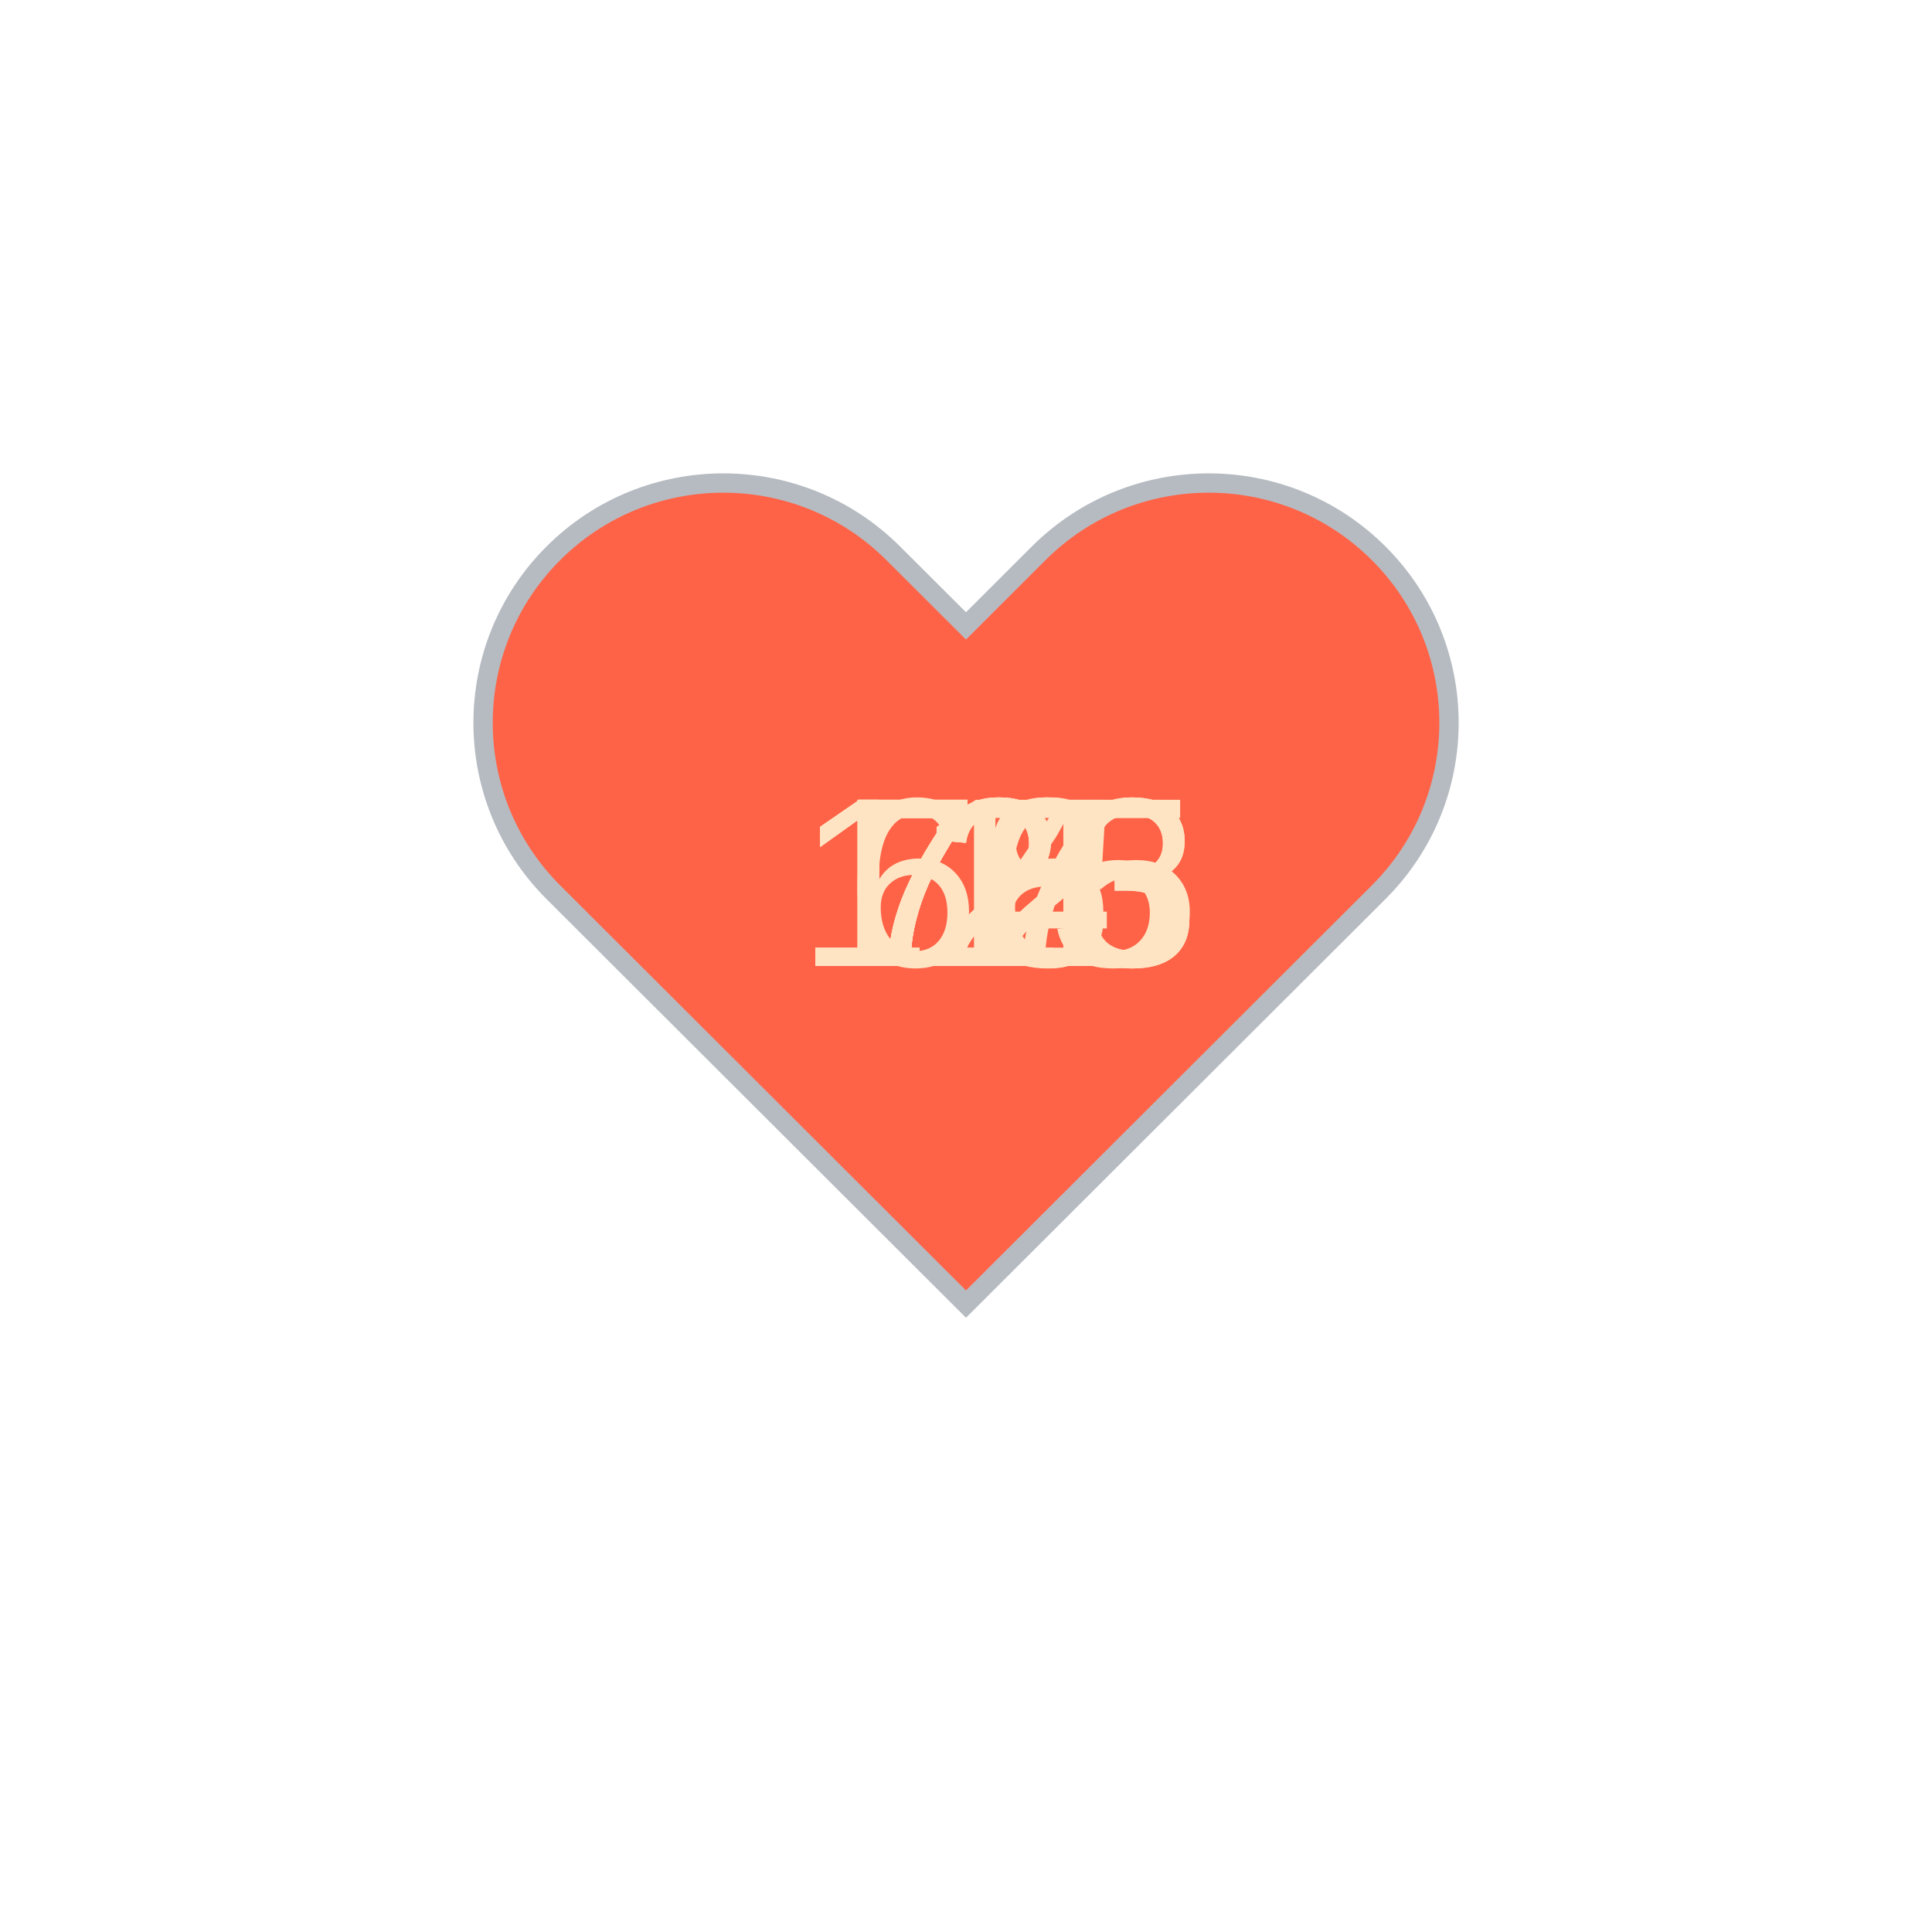
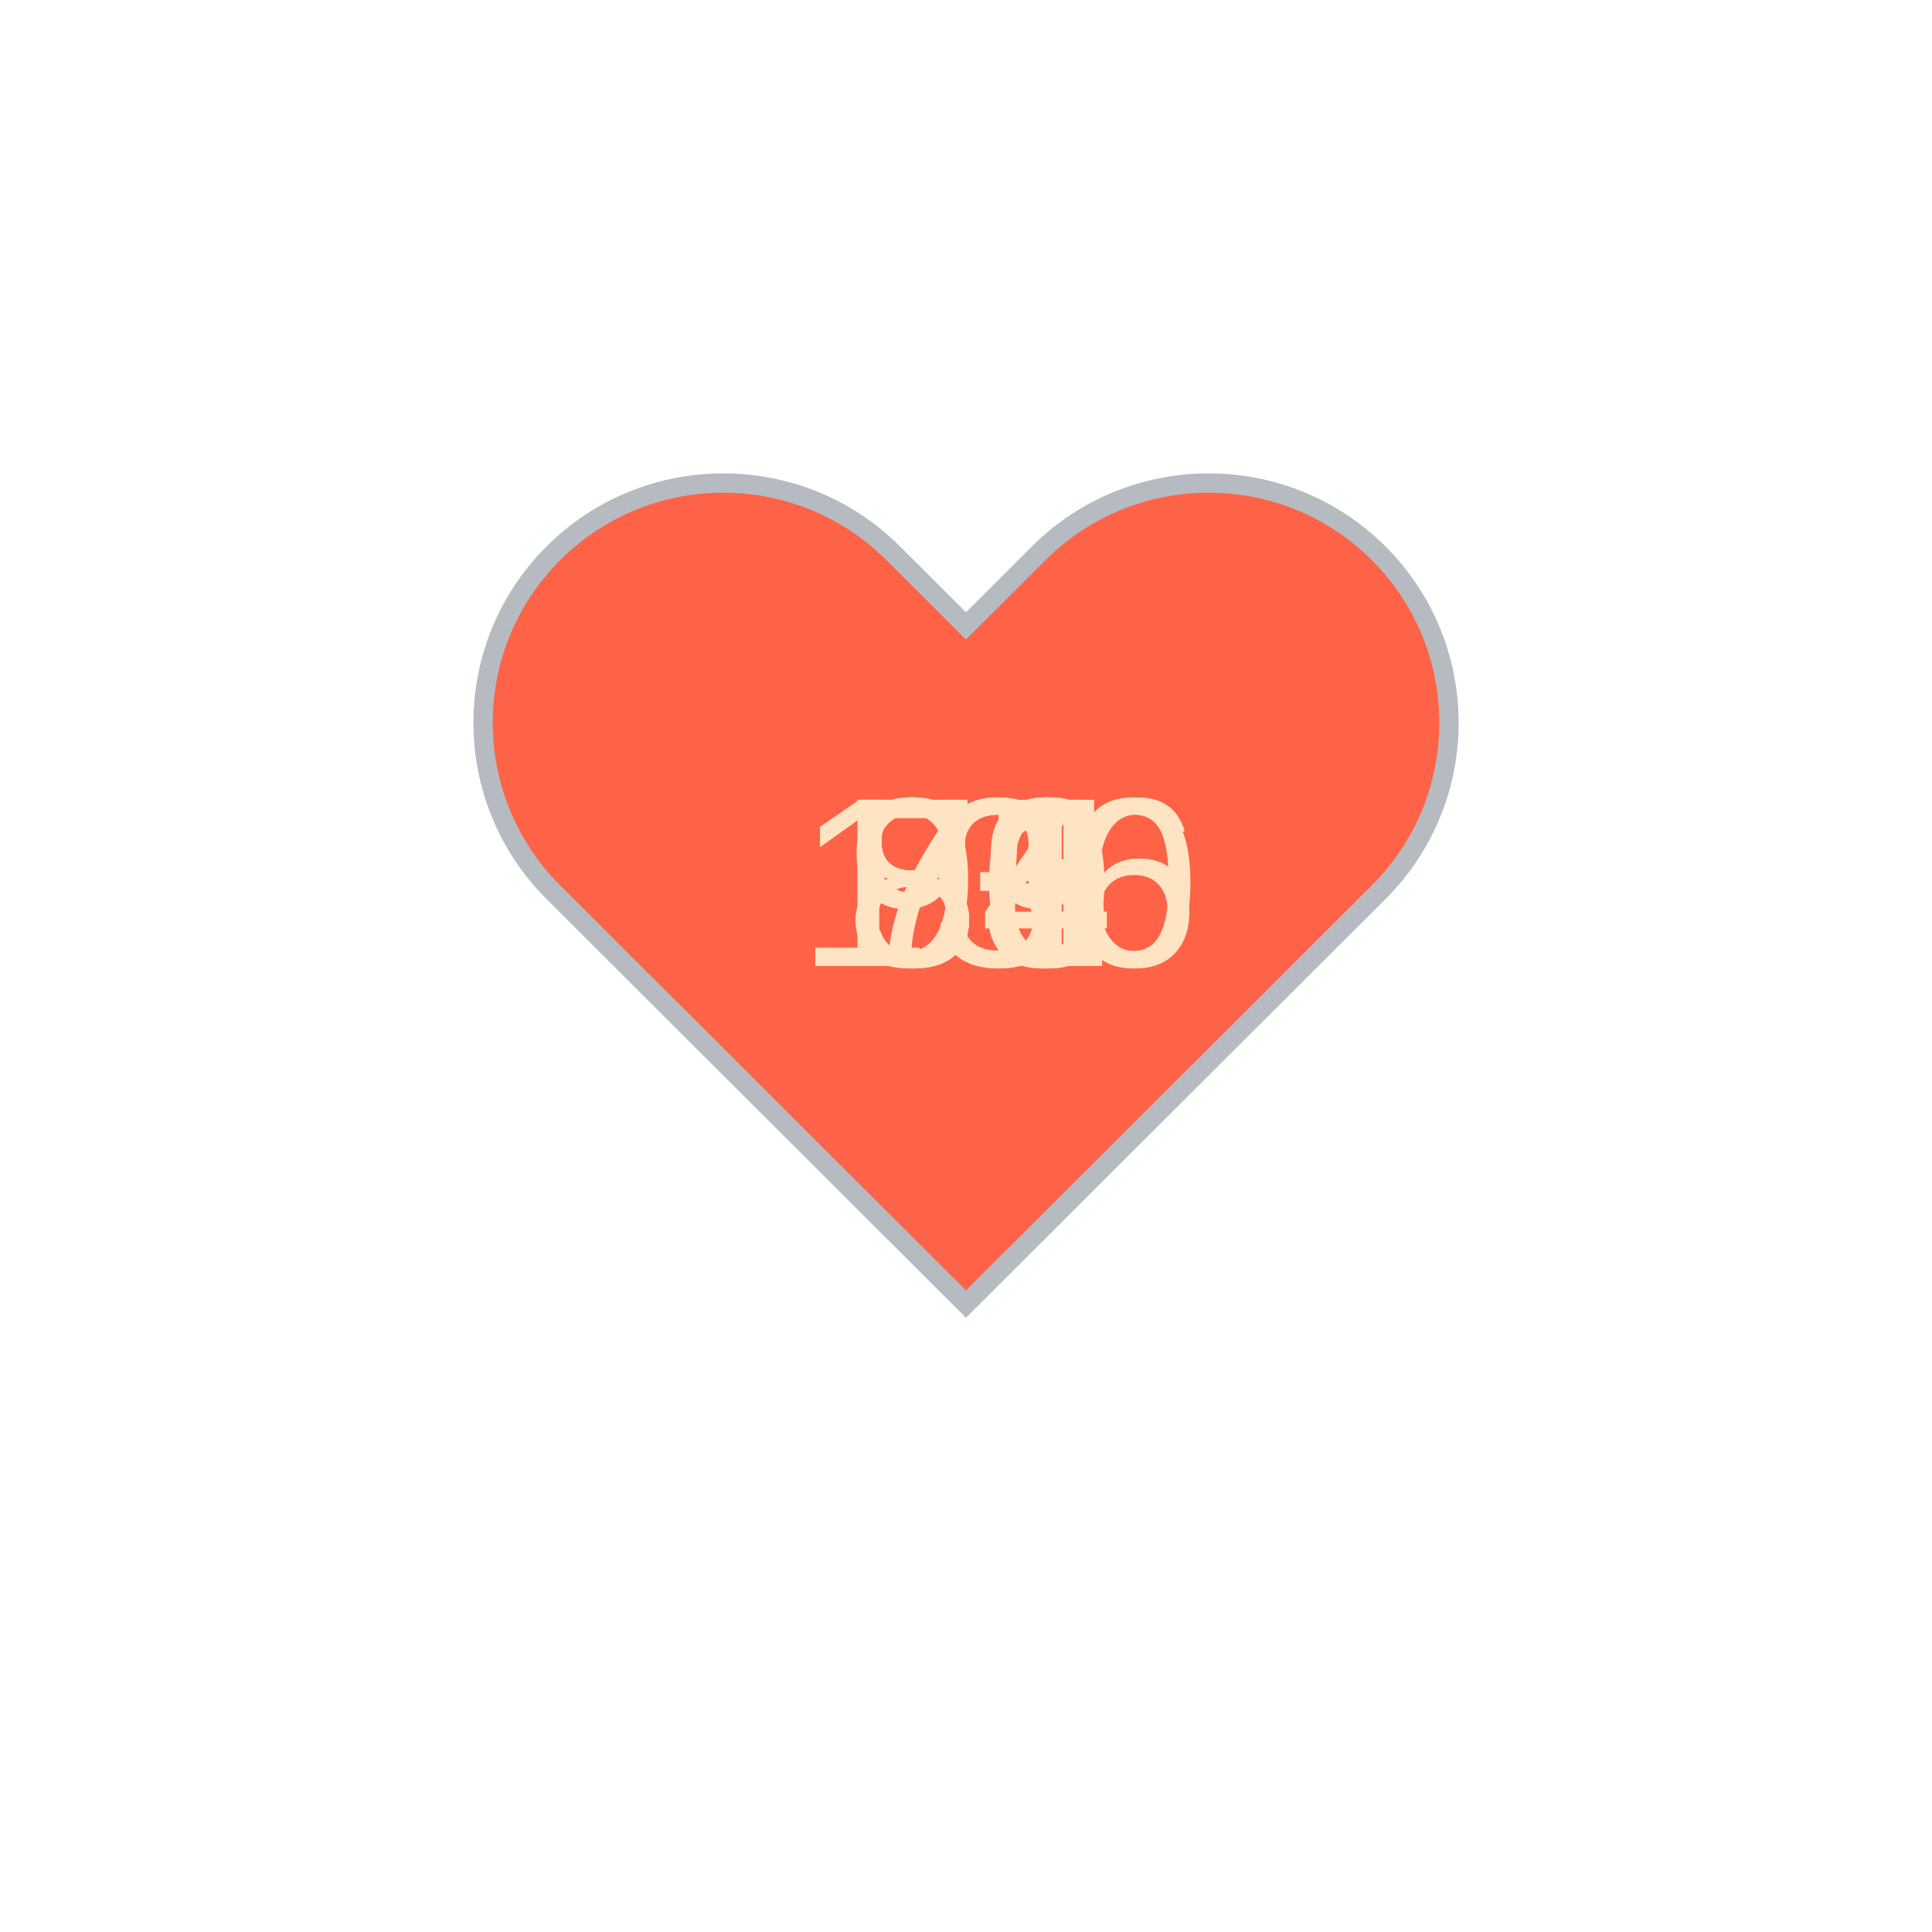
<svg xmlns="http://www.w3.org/2000/svg" baseProfile="full" height="150" version="1.1" viewBox="0,0,200,200" width="150">
  <defs />
  <g transform="translate(100 100)">
    <path d="M92.71,7.27L92.71,7.27c-9.71-9.69-25.46-9.69-35.18,0L50,14.79l-7.54-7.52C32.75-2.42,17-2.42,7.29,7.27v0 c-9.71,9.69-9.71,25.41,0,35.1L50,85l42.71-42.63C102.43,32.68,102.43,16.96,92.71,7.27z" fill="tomato" stroke="#B6BBC1" stroke-width="2" transform="translate(-50 -50)" />
    <animateTransform additive="sum" attributeName="transform" dur="1.2s" repeatCount="indefinite" type="scale" values="1; 1.5; 1.25; 1.5; 1.5; 1;" />
-     <text fill="bisque" style="font-size:25px; font-family:Arial" transform="translate(-17.5 0)">125<animate attributeName="visibility" dur="12.0s" keyTimes="0;0.1;0.2;0.3;0.4;0.5;0.6;0.7;0.8;0.9;1.0" repeatCount="indefinite" values="visible;hidden;hidden;hidden;hidden;hidden;hidden;hidden;hidden;hidden;hidden" />
+     <text fill="bisque" style="font-size:25px; font-family:Arial" transform="translate(-17.5 0)">130<animate attributeName="visibility" dur="12.0s" keyTimes="0;0.1;0.2;0.3;0.4;0.5;0.6;0.7;0.8;0.9;1.0" repeatCount="indefinite" values="visible;hidden;hidden;hidden;hidden;hidden;hidden;hidden;hidden;hidden;hidden" />
    </text>
-     <text fill="bisque" style="font-size:25px; font-family:Arial" transform="translate(-17.5 0)">123<animate attributeName="visibility" dur="12.0s" keyTimes="0;0.1;0.2;0.3;0.4;0.5;0.6;0.7;0.8;0.9;1.0" repeatCount="indefinite" values="hidden;visible;hidden;hidden;hidden;hidden;hidden;hidden;hidden;hidden;hidden" />
+     <text fill="bisque" style="font-size:25px; font-family:Arial" transform="translate(-17.5 0)">136<animate attributeName="visibility" dur="12.0s" keyTimes="0;0.1;0.2;0.3;0.4;0.5;0.6;0.7;0.8;0.9;1.0" repeatCount="indefinite" values="hidden;visible;hidden;hidden;hidden;hidden;hidden;hidden;hidden;hidden;hidden" />
    </text>
-     <text fill="bisque" style="font-size:25px; font-family:Arial" transform="translate(-17.5 0)">123<animate attributeName="visibility" dur="12.0s" keyTimes="0;0.1;0.2;0.3;0.4;0.5;0.6;0.7;0.8;0.9;1.0" repeatCount="indefinite" values="hidden;hidden;visible;hidden;hidden;hidden;hidden;hidden;hidden;hidden;hidden" />
+     <text fill="bisque" style="font-size:25px; font-family:Arial" transform="translate(-12.5 0)">95<animate attributeName="visibility" dur="12.0s" keyTimes="0;0.1;0.2;0.3;0.4;0.5;0.6;0.7;0.8;0.9;1.0" repeatCount="indefinite" values="hidden;hidden;visible;hidden;hidden;hidden;hidden;hidden;hidden;hidden;hidden" />
    </text>
-     <text fill="bisque" style="font-size:25px; font-family:Arial" transform="translate(-17.5 0)">115<animate attributeName="visibility" dur="12.0s" keyTimes="0;0.1;0.2;0.3;0.4;0.5;0.6;0.7;0.8;0.9;1.0" repeatCount="indefinite" values="hidden;hidden;hidden;visible;hidden;hidden;hidden;hidden;hidden;hidden;hidden" />
+     <text fill="bisque" style="font-size:25px; font-family:Arial" transform="translate(-12.5 0)">84<animate attributeName="visibility" dur="12.0s" keyTimes="0;0.1;0.2;0.3;0.4;0.5;0.6;0.7;0.8;0.9;1.0" repeatCount="indefinite" values="hidden;hidden;hidden;visible;hidden;hidden;hidden;hidden;hidden;hidden;hidden" />
    </text>
-     <text fill="bisque" style="font-size:25px; font-family:Arial" transform="translate(-12.5 0)">68<animate attributeName="visibility" dur="12.0s" keyTimes="0;0.1;0.2;0.3;0.4;0.5;0.6;0.7;0.8;0.9;1.0" repeatCount="indefinite" values="hidden;hidden;hidden;hidden;visible;hidden;hidden;hidden;hidden;hidden;hidden" />
+     <text fill="bisque" style="font-size:25px; font-family:Arial" transform="translate(-12.5 0)">80<animate attributeName="visibility" dur="12.0s" keyTimes="0;0.1;0.2;0.3;0.4;0.5;0.6;0.7;0.8;0.9;1.0" repeatCount="indefinite" values="hidden;hidden;hidden;hidden;visible;hidden;hidden;hidden;hidden;hidden;hidden" />
    </text>
-     <text fill="bisque" style="font-size:25px; font-family:Arial" transform="translate(-12.5 0)">72<animate attributeName="visibility" dur="12.0s" keyTimes="0;0.1;0.2;0.3;0.4;0.5;0.6;0.7;0.8;0.9;1.0" repeatCount="indefinite" values="hidden;hidden;hidden;hidden;hidden;visible;hidden;hidden;hidden;hidden;hidden" />
+     <text fill="bisque" style="font-size:25px; font-family:Arial" transform="translate(-12.5 0)">81<animate attributeName="visibility" dur="12.0s" keyTimes="0;0.1;0.2;0.3;0.4;0.5;0.6;0.7;0.8;0.9;1.0" repeatCount="indefinite" values="hidden;hidden;hidden;hidden;hidden;visible;hidden;hidden;hidden;hidden;hidden" />
    </text>
-     <text fill="bisque" style="font-size:25px; font-family:Arial" transform="translate(-12.5 0)">77<animate attributeName="visibility" dur="12.0s" keyTimes="0;0.1;0.2;0.3;0.4;0.5;0.6;0.7;0.8;0.9;1.0" repeatCount="indefinite" values="hidden;hidden;hidden;hidden;hidden;hidden;visible;hidden;hidden;hidden;hidden" />
+     <text fill="bisque" style="font-size:25px; font-family:Arial" transform="translate(-12.5 0)">83<animate attributeName="visibility" dur="12.0s" keyTimes="0;0.1;0.2;0.3;0.4;0.5;0.6;0.7;0.8;0.9;1.0" repeatCount="indefinite" values="hidden;hidden;hidden;hidden;hidden;hidden;visible;hidden;hidden;hidden;hidden" />
    </text>
-     <text fill="bisque" style="font-size:25px; font-family:Arial" transform="translate(-12.5 0)">72<animate attributeName="visibility" dur="12.0s" keyTimes="0;0.1;0.2;0.3;0.4;0.5;0.6;0.7;0.8;0.9;1.0" repeatCount="indefinite" values="hidden;hidden;hidden;hidden;hidden;hidden;hidden;visible;hidden;hidden;hidden" />
+     <text fill="bisque" style="font-size:25px; font-family:Arial" transform="translate(-12.5 0)">79<animate attributeName="visibility" dur="12.0s" keyTimes="0;0.1;0.2;0.3;0.4;0.5;0.6;0.7;0.8;0.9;1.0" repeatCount="indefinite" values="hidden;hidden;hidden;hidden;hidden;hidden;hidden;visible;hidden;hidden;hidden" />
    </text>
-     <text fill="bisque" style="font-size:25px; font-family:Arial" transform="translate(-12.5 0)">74<animate attributeName="visibility" dur="12.0s" keyTimes="0;0.1;0.2;0.3;0.4;0.5;0.6;0.7;0.8;0.9;1.0" repeatCount="indefinite" values="hidden;hidden;hidden;hidden;hidden;hidden;hidden;hidden;visible;hidden;hidden" />
+     <text fill="bisque" style="font-size:25px; font-family:Arial" transform="translate(-12.5 0)">79<animate attributeName="visibility" dur="12.0s" keyTimes="0;0.1;0.2;0.3;0.4;0.5;0.6;0.7;0.8;0.9;1.0" repeatCount="indefinite" values="hidden;hidden;hidden;hidden;hidden;hidden;hidden;hidden;visible;hidden;hidden" />
    </text>
-     <text fill="bisque" style="font-size:25px; font-family:Arial" transform="translate(-12.5 0)">76<animate attributeName="visibility" dur="12.0s" keyTimes="0;0.1;0.2;0.3;0.4;0.5;0.6;0.7;0.8;0.9;1.0" repeatCount="indefinite" values="hidden;hidden;hidden;hidden;hidden;hidden;hidden;hidden;hidden;visible;hidden" />
+     <text fill="bisque" style="font-size:25px; font-family:Arial" transform="translate(-12.5 0)">86<animate attributeName="visibility" dur="12.0s" keyTimes="0;0.1;0.2;0.3;0.4;0.5;0.6;0.7;0.8;0.9;1.0" repeatCount="indefinite" values="hidden;hidden;hidden;hidden;hidden;hidden;hidden;hidden;hidden;visible;hidden" />
    </text>
  </g>
</svg>
